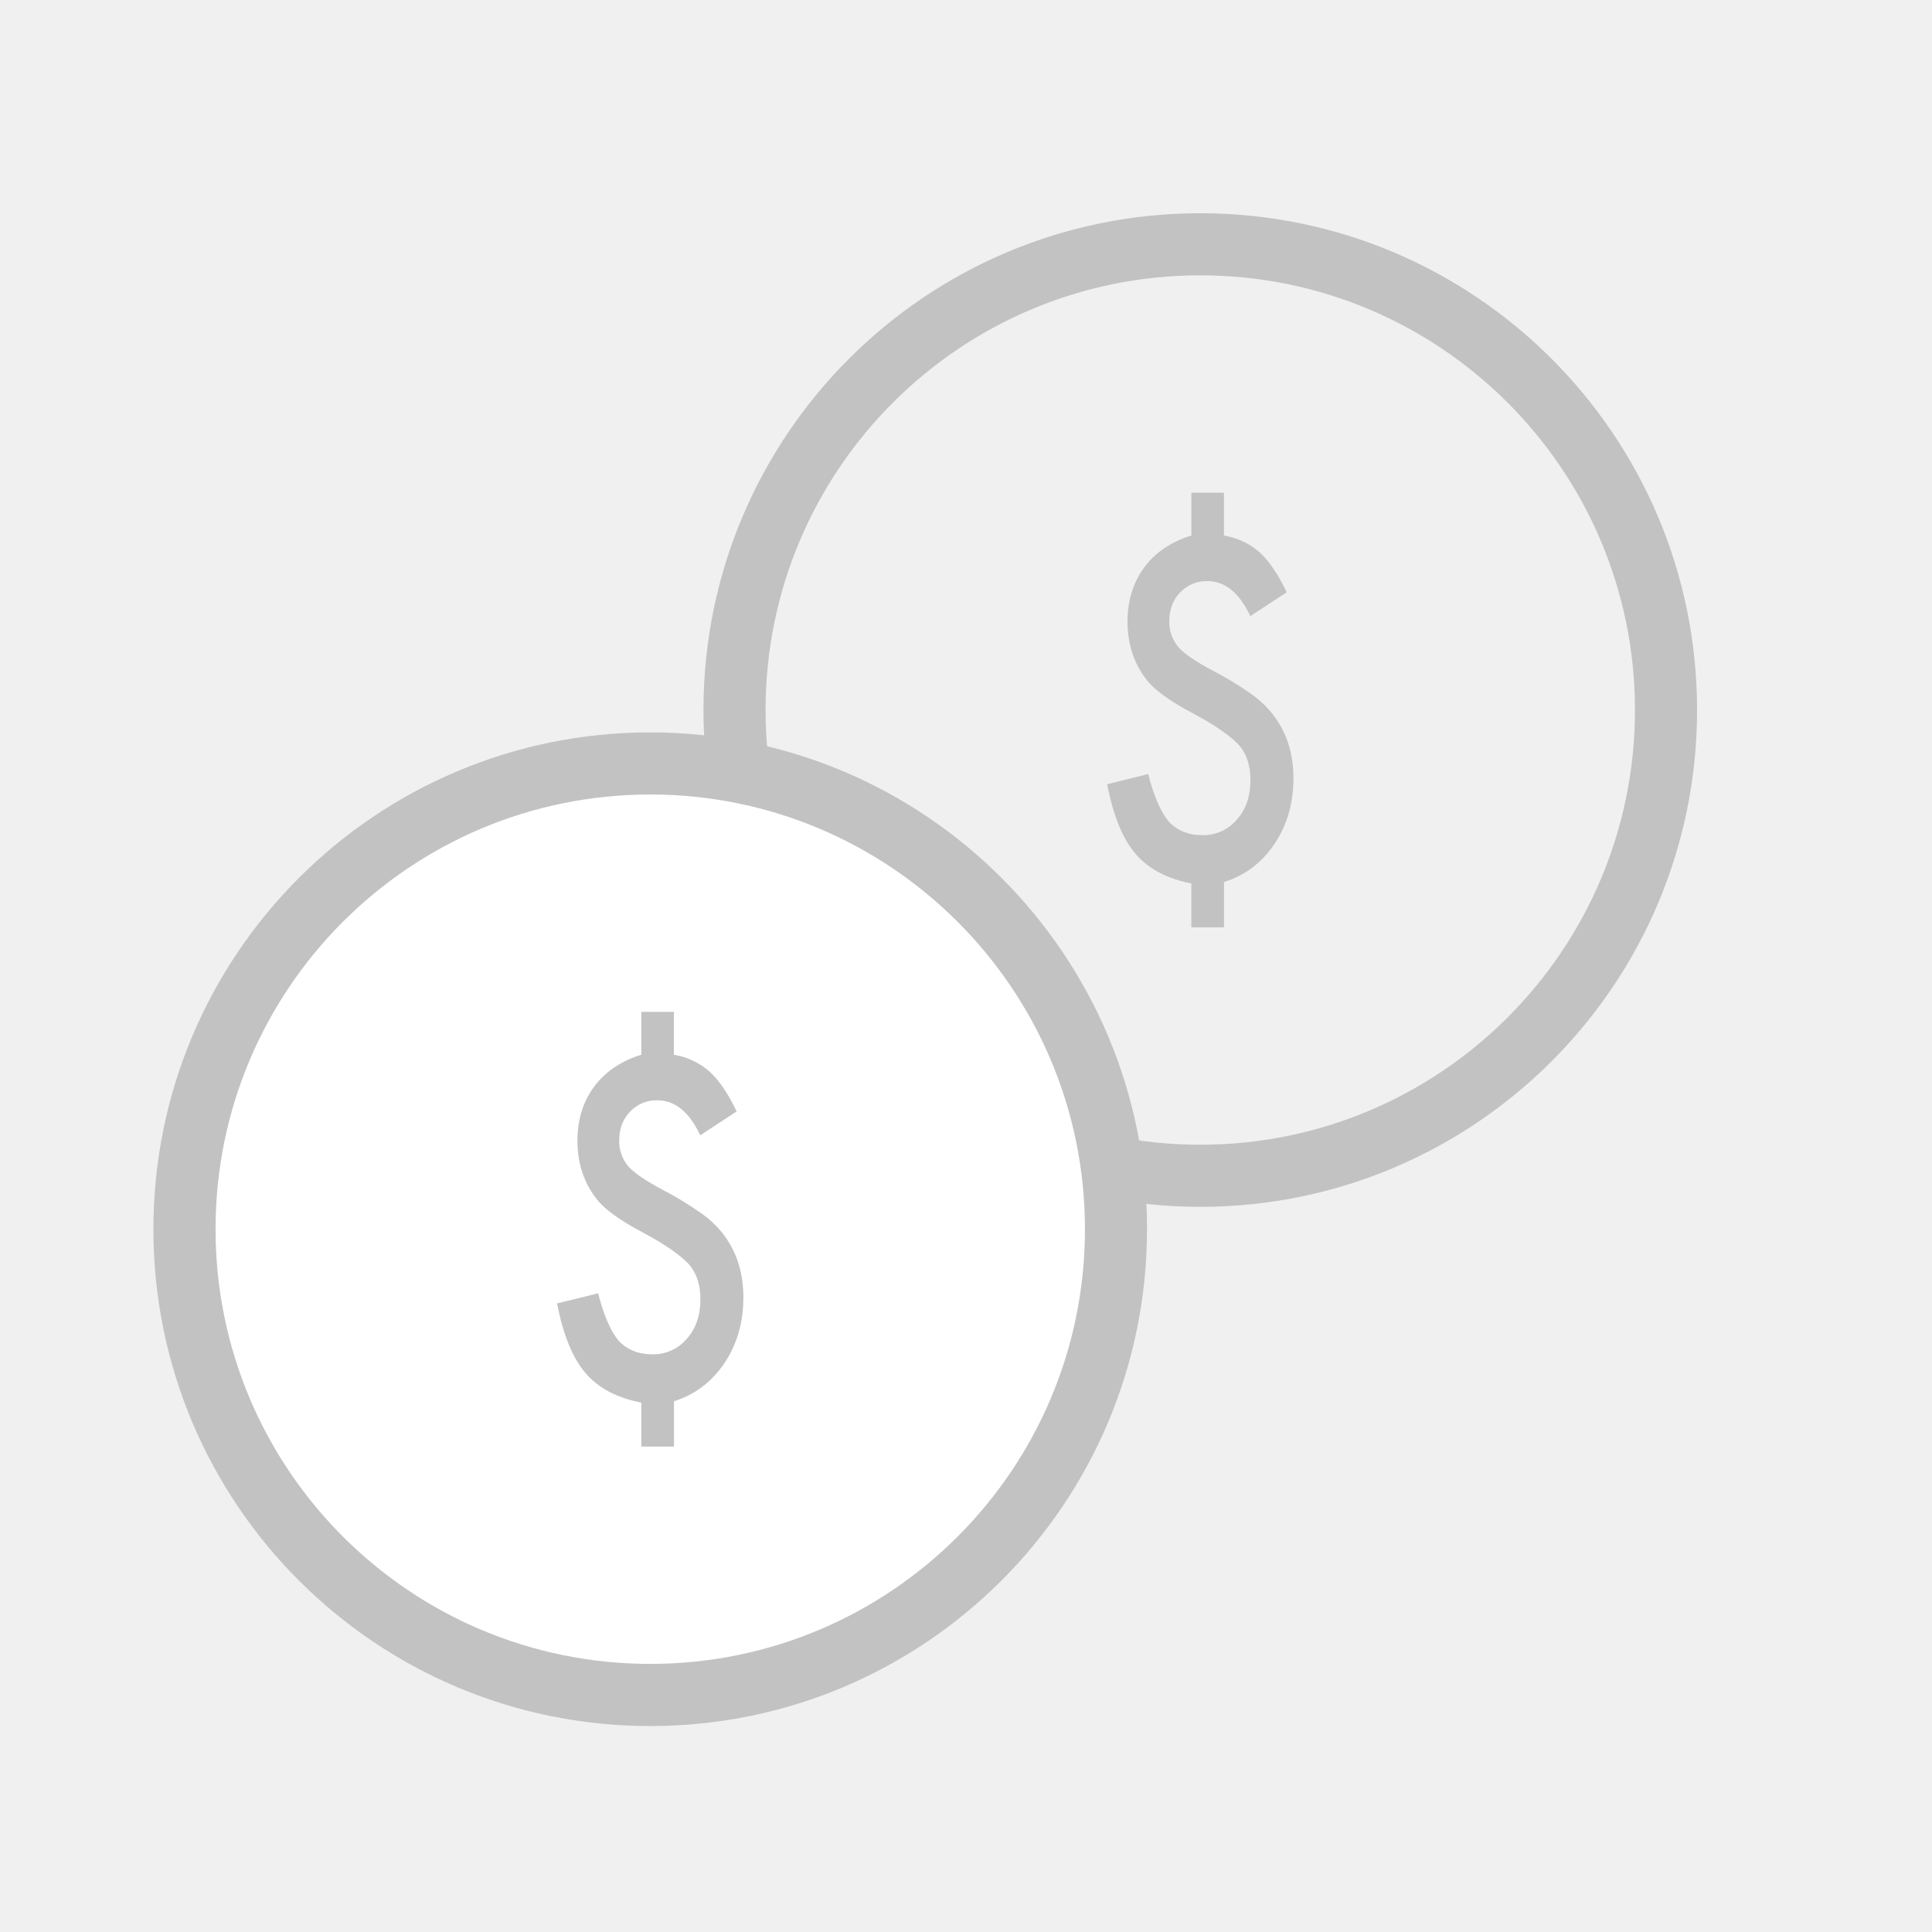
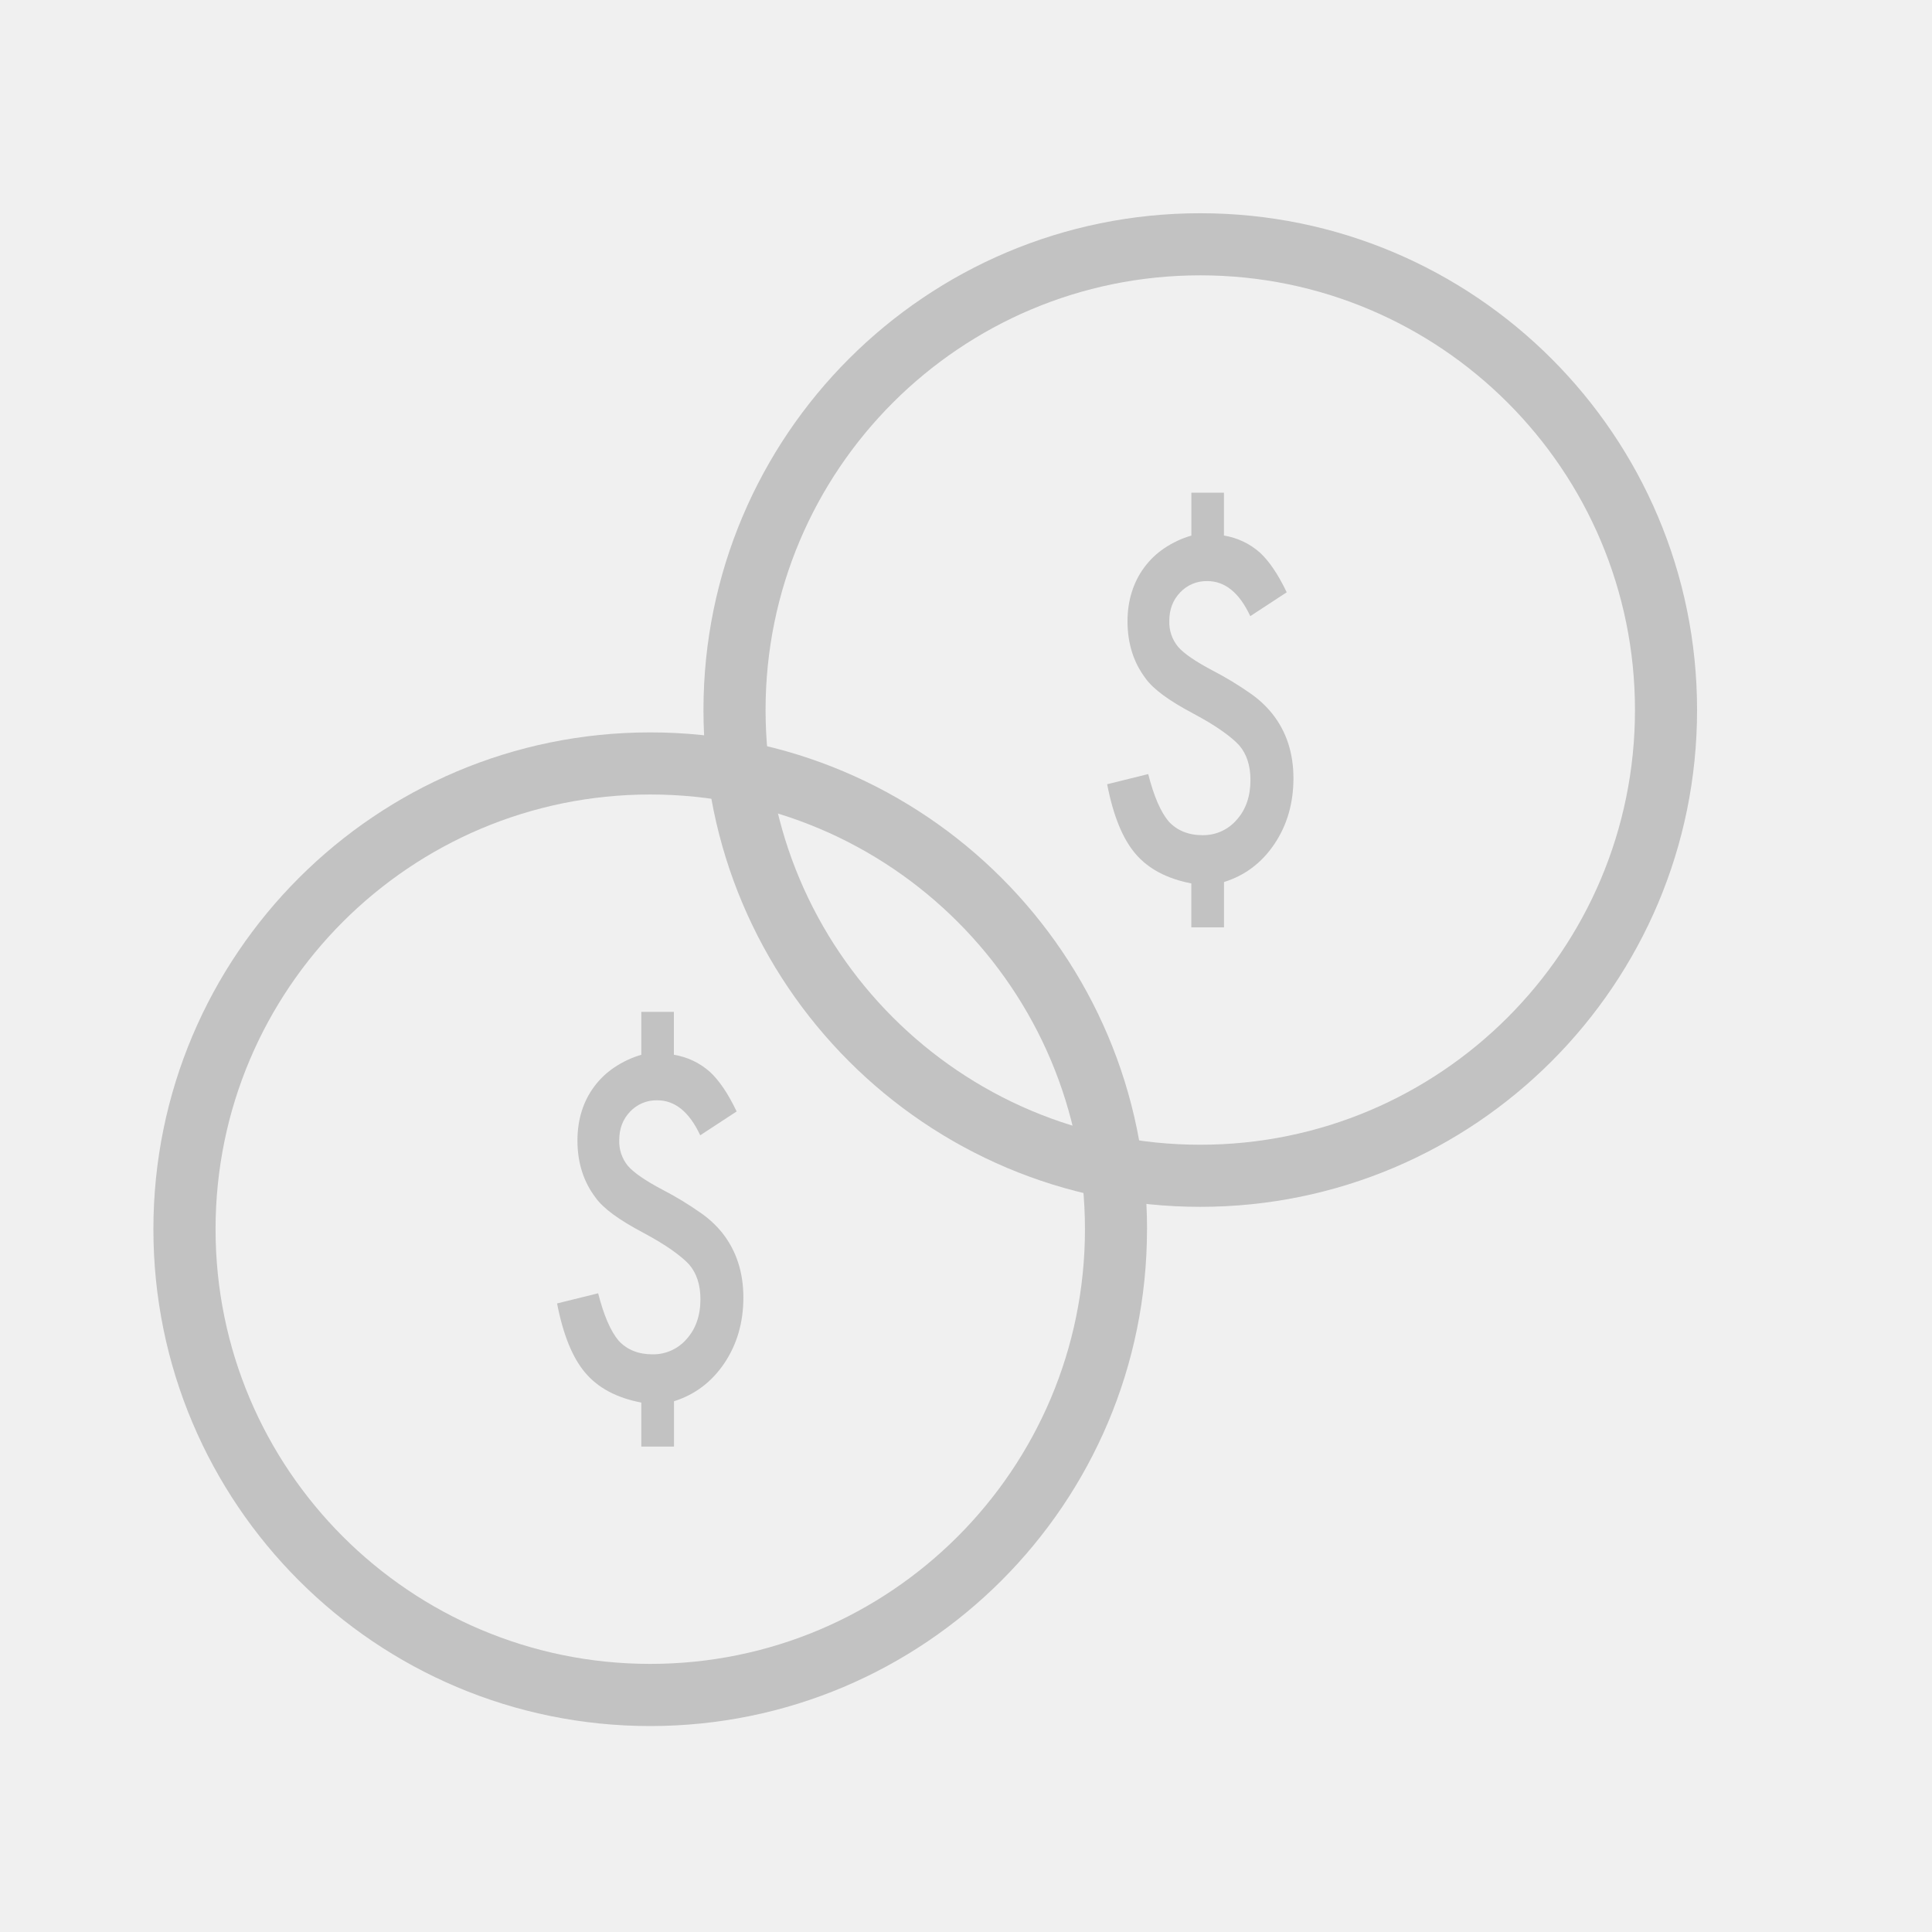
<svg xmlns="http://www.w3.org/2000/svg" width="35" height="35" viewBox="0 0 35 35">
  <g fill="#c2c2c2">
    <path d="M22.174 16.8v-.821c.382-.12.685-.349.914-.69.23-.343.344-.74.344-1.189 0-.457-.127-.847-.383-1.17a1.877 1.877 0 0 0-.401-.371 5.923 5.923 0 0 0-.677-.41c-.315-.166-.526-.311-.63-.433a.696.696 0 0 1-.158-.468c0-.206.065-.378.196-.515a.654.654 0 0 1 .494-.206c.32 0 .58.212.777.635l.66-.432c-.154-.323-.316-.562-.484-.718a1.292 1.292 0 0 0-.653-.31v-.777h-.59v.777a1.775 1.775 0 0 0-.491.23 1.482 1.482 0 0 0-.588.793c-.052.164-.078.341-.078.531 0 .402.11.747.328 1.035.138.194.426.404.862.635.212.113.386.218.522.315.136.096.24.183.31.26.137.158.205.369.205.63 0 .293-.082.533-.246.717a.798.798 0 0 1-.622.282c-.255 0-.459-.083-.612-.247-.146-.172-.27-.459-.372-.86l-.744.184c.11.568.281.989.514 1.261.232.272.57.451 1.011.536v.796h.592z" />
    <path d="M30.744 12.863a9 9 0 1 0-18 0 9 9 0 0 0 18 0zm-16.875 0a7.875 7.875 0 1 1 15.75 0 7.875 7.875 0 0 1-15.75 0z" />
  </g>
-   <circle cx="12.016" cy="21.901" r="8.523" fill="#fff" />
+   <circle cx="12.016" cy="21.901" r="8.523" fill="rgba(255, 255, 255, 0)" />
  <g fill="#c2c2c2">
    <path d="M12.21 26.206v-.821c.38-.12.684-.35.913-.69.23-.343.344-.74.344-1.19 0-.456-.127-.846-.382-1.17a1.877 1.877 0 0 0-.402-.37 5.923 5.923 0 0 0-.677-.41c-.315-.166-.526-.312-.63-.433a.696.696 0 0 1-.158-.468c0-.206.065-.378.196-.515a.654.654 0 0 1 .494-.206c.32 0 .58.211.777.634l.66-.432c-.154-.323-.316-.561-.484-.717a1.292 1.292 0 0 0-.653-.31v-.777h-.59v.777a1.775 1.775 0 0 0-.49.23 1.482 1.482 0 0 0-.59.793c-.051.164-.077.34-.077.53 0 .402.11.748.329 1.036.137.193.425.404.861.634.212.114.386.219.522.315.136.097.24.184.31.26.137.159.206.37.206.63 0 .294-.083.534-.247.718a.798.798 0 0 1-.622.281c-.255 0-.459-.082-.612-.246-.146-.172-.27-.46-.372-.86l-.744.184c.11.568.281.989.514 1.26.232.273.57.452 1.012.536v.797h.591z" />
    <path d="M20.78 22.268a9 9 0 1 0-18.001.001 9 9 0 0 0 18 0zm-16.875 0a7.875 7.875 0 1 1 15.75 0 7.875 7.875 0 0 1-15.75 0z" />
  </g>
</svg>
